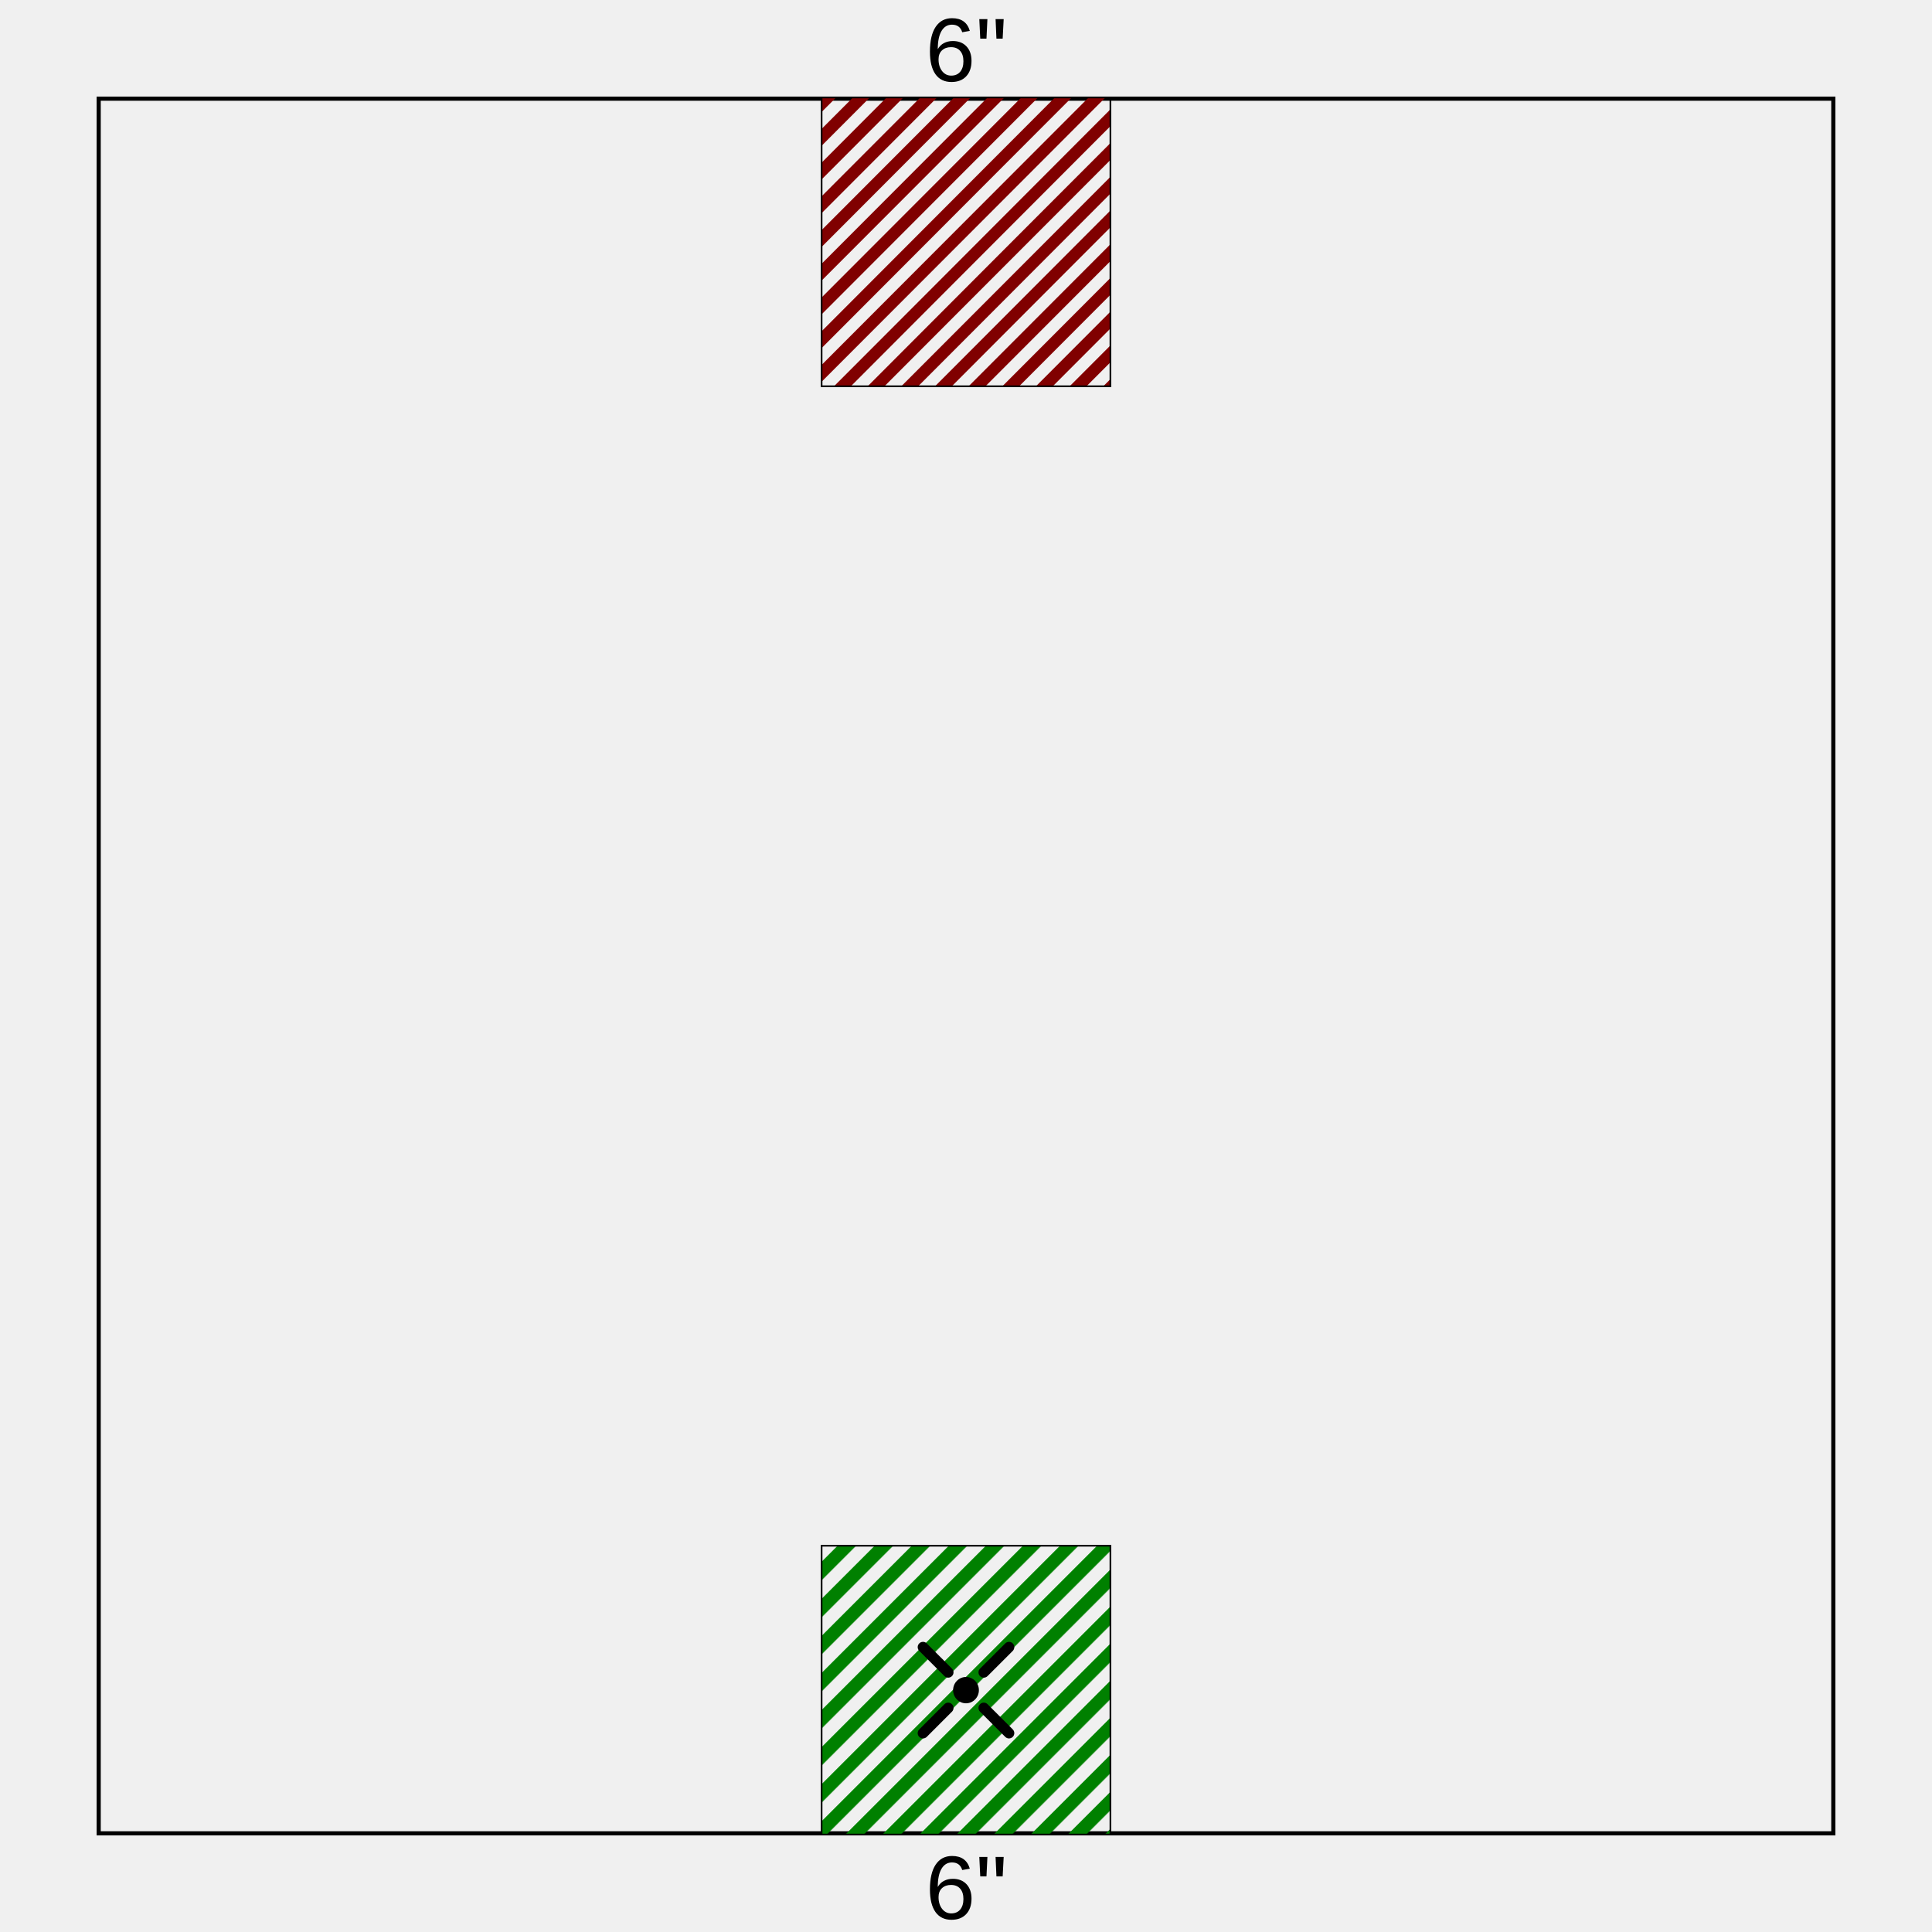
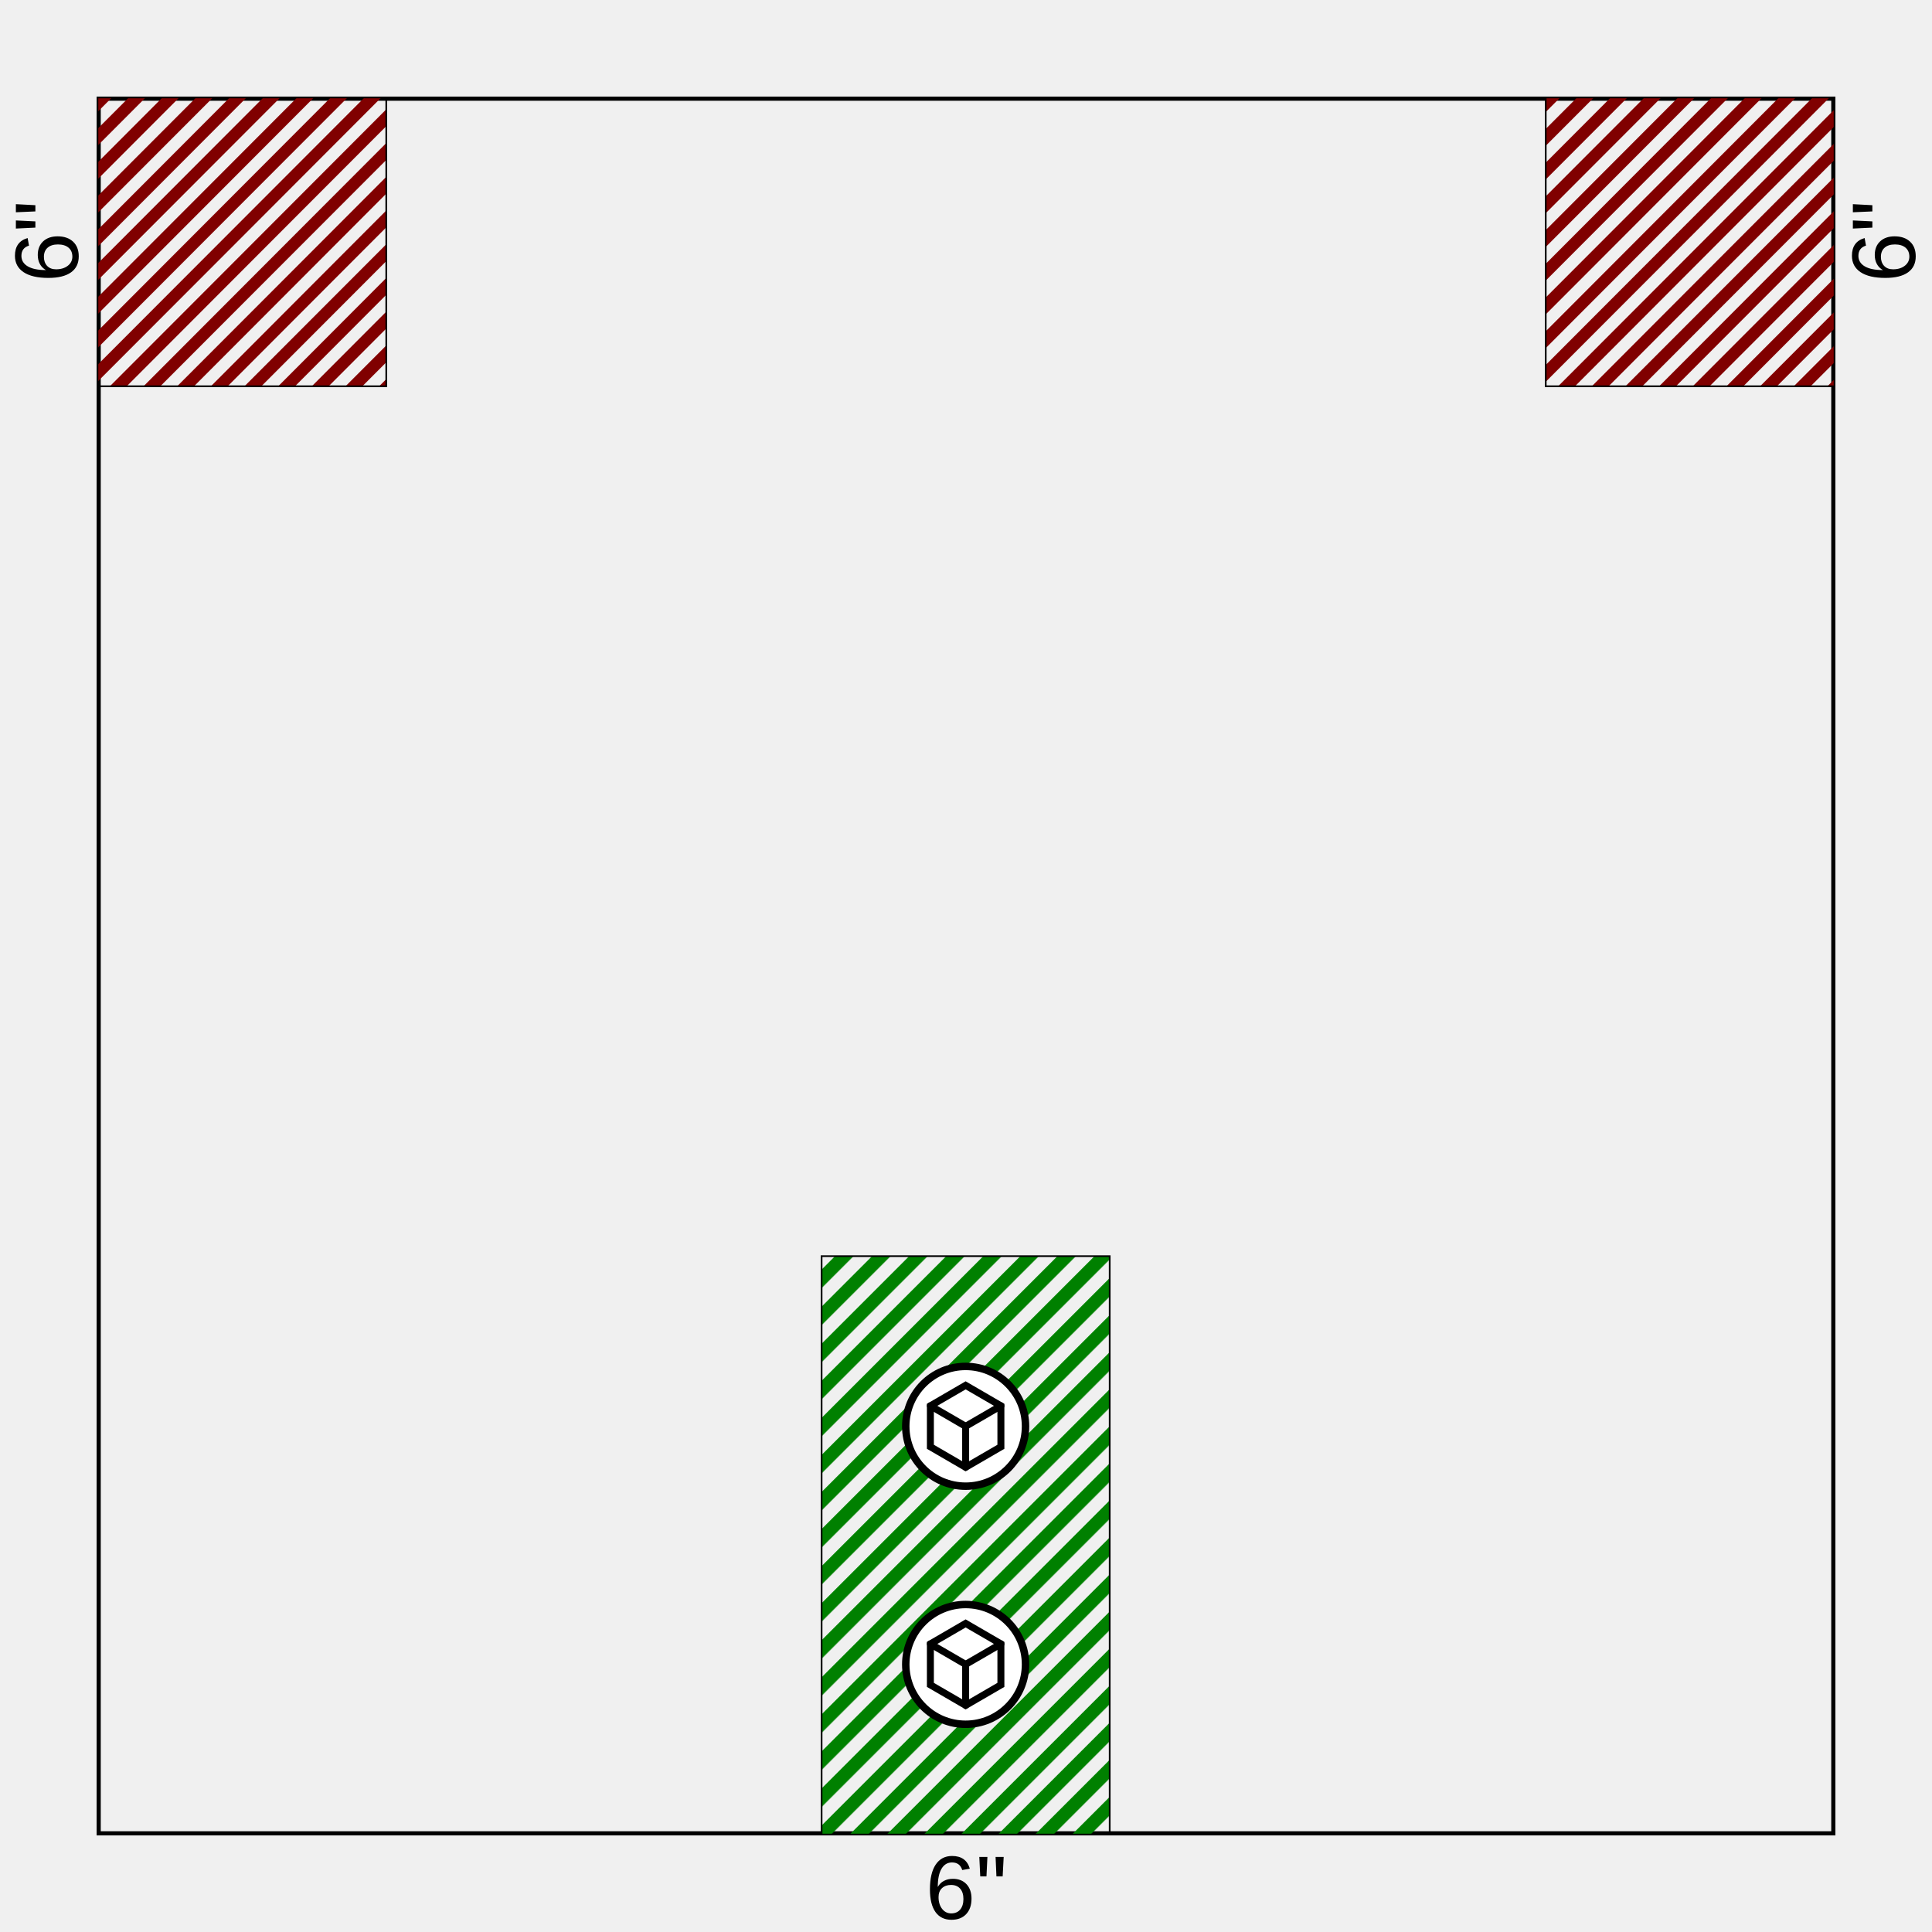
<svg xmlns="http://www.w3.org/2000/svg" xmlns:xlink="http://www.w3.org/1999/xlink" version="1.1" id="svg2" viewBox="0 0 354.331 354.331" height="100mm" width="100mm">
  <defs id="defs4">
-     <pattern xlink:href="#pattern1864" id="pattern1897" patternTransform="matrix(1.699375,1.699375,-2.588199,2.588199,268.6675,360.5193)" />
-     <pattern xlink:href="#pattern5602" id="pattern1864" patternTransform="matrix(1.699375,1.699375,-2.588199,2.588199,268.6676,254.2857)" />
-     <pattern xlink:href="#pattern5598" id="pattern5602" patternTransform="matrix(1.699375,1.699375,-2.588199,2.588199,348.5714,254.2857)" />
-     <pattern xlink:href="#Strips1_1" id="pattern5598" patternTransform="matrix(1.699375,1.699375,-2.588199,2.588199,348.5714,254.2857)" />
-     <pattern id="Strips1_1" patternTransform="translate(0,0) scale(10,10)" height="1" width="2" patternUnits="userSpaceOnUse">
-       <rect id="rect4859" height="2" width="1" y="-0.5" x="0" style="fill:#008000;stroke:none" />
-     </pattern>
    <linearGradient id="linearGradient5588">
      <stop style="stop-color:#000000;stop-opacity:1;" offset="0" id="stop5590" />
    </linearGradient>
+     <pattern xlink:href="#pattern1870" id="pattern1880" patternTransform="matrix(1.670636,1.418719,-2.358328,2.362465,171.2629,276.8179)" />
+     <pattern xlink:href="#pattern5602-1" id="pattern1870" patternTransform="matrix(1.670636,1.418719,-2.358328,2.362465,304.0713,276.8179)" />
    <pattern xlink:href="#pattern5598-5" id="pattern5602-1" patternTransform="matrix(1.670636,1.418719,-2.358328,2.362465,396.8173,342.2324)" />
    <pattern xlink:href="#Strips1_1-2" id="pattern5598-5" patternTransform="matrix(1.699375,1.699375,-2.588199,2.588199,348.5714,254.2857)" />
    <pattern id="Strips1_1-2" patternTransform="translate(0,0) scale(10,10)" height="1" width="2" patternUnits="userSpaceOnUse">
      <rect id="rect4859-6" height="2" width="1" y="-0.5" x="0" style="fill:#800000;stroke:none" />
    </pattern>
    <pattern xlink:href="#pattern5602-1" id="pattern1951" patternTransform="matrix(1.670636,1.418719,-2.358328,2.362465,304.0713,276.8179)" />
    <pattern xlink:href="#pattern5598-5" id="pattern1953" patternTransform="matrix(1.670636,1.418719,-2.358328,2.362465,396.8173,342.2324)" />
    <pattern xlink:href="#Strips1_1-2" id="pattern1955" patternTransform="matrix(1.699375,1.699375,-2.588199,2.588199,348.5714,254.2857)" />
+     <pattern xlink:href="#pattern1870" id="pattern1878" patternTransform="matrix(1.670636,1.418719,-2.358328,2.362465,436.8798,276.8178)" />
    <pattern xlink:href="#pattern5602-1" id="pattern1962" patternTransform="matrix(1.670636,1.418719,-2.358328,2.362465,304.0713,276.8179)" />
    <pattern xlink:href="#pattern5598-5" id="pattern1964" patternTransform="matrix(1.670636,1.418719,-2.358328,2.362465,396.8173,342.2324)" />
    <pattern xlink:href="#Strips1_1-2" id="pattern1966" patternTransform="matrix(1.699375,1.699375,-2.588199,2.588199,348.5714,254.2857)" />
    <pattern xlink:href="#pattern5602-2" id="pattern1864-2" patternTransform="matrix(1.812667,1.812667,-2.760746,2.760746,27.17658,-134.3832)" />
    <pattern xlink:href="#pattern5598-6" id="pattern5602-2" patternTransform="matrix(1.699375,1.699375,-2.588199,2.588199,348.5714,254.2857)" />
    <pattern xlink:href="#Strips1_1-4" id="pattern5598-6" patternTransform="matrix(1.699375,1.699375,-2.588199,2.588199,348.5714,254.2857)" />
    <pattern id="Strips1_1-4" patternTransform="translate(0,0) scale(10,10)" height="1" width="2" patternUnits="userSpaceOnUse">
      <rect id="rect4859-1" height="2" width="1" y="-0.5" x="0" style="fill:#008000;stroke:none" />
    </pattern>
    <marker id="Arrow2Sstart" orient="auto" refX="0" refY="0" style="overflow:visible">
      <path d="M 8.72,4.03 -2.21,0.02 8.72,-4 c -1.75,2.37 -1.74,5.62 0,8.03 z" id="Arrow2SstartPath" style="fill:#000000;fill-opacity:1;stroke:#000000;stroke-opacity:1" transform="matrix(0.3,0,0,0.3,-0.69,0)" />
    </marker>
    <marker id="Arrow2Send" orient="auto" refX="0" refY="0" style="overflow:visible">
      <path d="M 8.72,4.03 -2.21,0.02 8.72,-4 c -1.75,2.37 -1.74,5.62 0,8.03 z" id="Arrow2SendPath" style="fill:#000000;fill-opacity:1;stroke:#000000;stroke-opacity:1" transform="matrix(-0.3,0,0,-0.3,0.69,0)" />
    </marker>
-     <pattern xlink:href="#pattern5602-1-0" id="pattern1870-3" patternTransform="matrix(1.670636,1.418719,-2.358328,2.362465,304.0713,276.8182)" />
-     <pattern xlink:href="#pattern5598-5-0" id="pattern5602-1-0" patternTransform="matrix(1.670636,1.418719,-2.358328,2.362465,396.8173,342.2324)" />
-     <pattern xlink:href="#Strips1_1-2-6" id="pattern5598-5-0" patternTransform="matrix(1.699375,1.699375,-2.588199,2.588199,348.5714,254.2857)" />
-     <pattern id="Strips1_1-2-6" patternTransform="translate(0,0) scale(10,10)" height="1" width="2" patternUnits="userSpaceOnUse">
-       <rect id="rect4859-6-5" height="2" width="1" y="-0.5" x="0" style="fill:#800000;stroke:none" />
+     <pattern xlink:href="#pattern5598-1" id="pattern5602-9" patternTransform="matrix(1.699375,1.699375,-2.588199,2.588199,348.5058,254.2857)" />
+     <pattern xlink:href="#Strips1_1-5" id="pattern5598-1" patternTransform="matrix(1.699375,1.699375,-2.588199,2.588199,348.5714,254.2857)" />
+     <pattern id="Strips1_1-5" patternTransform="translate(0,0) scale(10,10)" height="1" width="2" patternUnits="userSpaceOnUse">
+       <rect id="rect4859-2" height="2" width="1" y="-0.5" x="0" style="fill:#008000;stroke:none" />
    </pattern>
  </defs>
  <g id="layer1" transform="translate(-172.5028,-203.1046)">
    <rect style="color:#000000;display:inline;overflow:visible;visibility:visible;fill:none;fill-opacity:1;fill-rule:nonzero;stroke:#000000;stroke-width:0.762;stroke-miterlimit:4;stroke-dasharray:none;stroke-dashoffset:0;stroke-opacity:1;marker:none;enable-background:accumulate" id="rect4136" width="318.136" height="318.136" x="190.6" y="221.202" />
-     <rect style="color:#000000;font-variation-settings:normal;display:inline;overflow:visible;visibility:visible;opacity:1;vector-effect:none;fill:url(#pattern1897);fill-opacity:1;fill-rule:nonzero;stroke:#000000;stroke-width:0.311;stroke-linecap:butt;stroke-linejoin:miter;stroke-miterlimit:4;stroke-dasharray:none;stroke-dashoffset:0;stroke-opacity:1;marker:none;enable-background:accumulate;stop-color:#000000;stop-opacity:1" id="rect5600" width="52.97" height="52.97" x="323.183" y="486.593" />
+     <rect style="color:#000000;display:inline;overflow:visible;visibility:visible;fill:url(#pattern5602-9);fill-opacity:1;fill-rule:nonzero;stroke:#000000;stroke-width:0.311;stroke-miterlimit:4;stroke-dasharray:none;stroke-dashoffset:0;stroke-opacity:1;marker:none;enable-background:accumulate" id="rect5600-8" width="52.839" height="106.08" x="323.183" y="433.484" />
    <text xml:space="preserve" style="font-style:normal;font-variant:normal;font-weight:normal;font-stretch:normal;font-size:16.535px;line-height:10.335px;font-family:Arial;-inkscape-font-specification:'Arial, Normal';font-variant-ligatures:normal;font-variant-caps:normal;font-variant-numeric:normal;font-variant-east-asian:normal;letter-spacing:0px;word-spacing:0px;fill:#000000;fill-opacity:1;stroke:none;stroke-width:0.413" x="342.212" y="555.038" id="text3266">
      <tspan id="tspan3264" x="342.212" y="555.038" style="font-style:normal;font-variant:normal;font-weight:normal;font-stretch:normal;font-size:16.535px;font-family:Arial;-inkscape-font-specification:'Arial, Normal';font-variant-ligatures:normal;font-variant-caps:normal;font-variant-numeric:normal;font-variant-east-asian:normal;stroke-width:0.413">6"</tspan>
    </text>
-     <g id="g955" transform="matrix(0.6103393,0,0,0.610377,194.8577,328.5974)">
-       <path id="path948" d="m 240.703,287.729 a 1.594,1.594 0 0 0 -1.104,0.467 1.594,1.594 0 0 0 0,2.254 l 7.576,7.574 a 1.594,1.594 0 0 0 2.254,0 1.594,1.594 0 0 0 0,-2.254 l -7.576,-7.574 a 1.594,1.594 0 0 0 -1.15,-0.467 z" style="color:#000000;font-style:normal;font-variant:normal;font-weight:normal;font-stretch:normal;font-size:medium;line-height:normal;font-family:sans-serif;font-variant-ligatures:normal;font-variant-position:normal;font-variant-caps:normal;font-variant-numeric:normal;font-variant-alternates:normal;font-variant-east-asian:normal;font-feature-settings:normal;font-variation-settings:normal;text-indent:0;text-align:start;text-decoration:none;text-decoration-line:none;text-decoration-style:solid;text-decoration-color:#000000;letter-spacing:normal;word-spacing:normal;text-transform:none;writing-mode:lr-tb;direction:ltr;text-orientation:mixed;dominant-baseline:auto;baseline-shift:baseline;text-anchor:start;white-space:normal;shape-padding:0;shape-margin:0;inline-size:0;clip-rule:nonzero;display:inline;overflow:visible;visibility:visible;opacity:1;isolation:auto;mix-blend-mode:normal;color-interpolation:sRGB;color-interpolation-filters:linearRGB;solid-color:#000000;solid-opacity:1;vector-effect:none;fill:#000000;fill-opacity:1;fill-rule:nonzero;stroke:none;stroke-width:3.188;stroke-linecap:round;stroke-linejoin:miter;stroke-miterlimit:4;stroke-dasharray:none;stroke-dashoffset:0;stroke-opacity:1;color-rendering:auto;image-rendering:auto;shape-rendering:auto;text-rendering:auto;enable-background:accumulate;stop-color:#000000;stop-opacity:1" />
-       <path id="path940" d="m 258.967,305.992 a 1.594,1.594 0 0 0 -1.104,0.465 1.594,1.594 0 0 0 0,2.254 l 7.576,7.576 a 1.594,1.594 0 0 0 2.254,0 1.594,1.594 0 0 0 0,-2.254 l -7.576,-7.576 a 1.594,1.594 0 0 0 -1.15,-0.465 z" style="color:#000000;font-style:normal;font-variant:normal;font-weight:normal;font-stretch:normal;font-size:medium;line-height:normal;font-family:sans-serif;font-variant-ligatures:normal;font-variant-position:normal;font-variant-caps:normal;font-variant-numeric:normal;font-variant-alternates:normal;font-variant-east-asian:normal;font-feature-settings:normal;font-variation-settings:normal;text-indent:0;text-align:start;text-decoration:none;text-decoration-line:none;text-decoration-style:solid;text-decoration-color:#000000;letter-spacing:normal;word-spacing:normal;text-transform:none;writing-mode:lr-tb;direction:ltr;text-orientation:mixed;dominant-baseline:auto;baseline-shift:baseline;text-anchor:start;white-space:normal;shape-padding:0;shape-margin:0;inline-size:0;clip-rule:nonzero;display:inline;overflow:visible;visibility:visible;opacity:1;isolation:auto;mix-blend-mode:normal;color-interpolation:sRGB;color-interpolation-filters:linearRGB;solid-color:#000000;solid-opacity:1;vector-effect:none;fill:#000000;fill-opacity:1;fill-rule:nonzero;stroke:none;stroke-width:3.188;stroke-linecap:round;stroke-linejoin:miter;stroke-miterlimit:4;stroke-dasharray:none;stroke-dashoffset:0;stroke-opacity:1;color-rendering:auto;image-rendering:auto;shape-rendering:auto;text-rendering:auto;enable-background:accumulate;stop-color:#000000;stop-opacity:1" />
-       <path id="path936" d="m 266.543,287.729 a 1.594,1.594 0 0 0 -1.104,0.467 l -7.576,7.574 a 1.594,1.594 0 0 0 0,2.254 1.594,1.594 0 0 0 2.254,0 l 7.576,-7.574 a 1.594,1.594 0 0 0 0,-2.254 1.594,1.594 0 0 0 -1.15,-0.467 z" style="color:#000000;font-style:normal;font-variant:normal;font-weight:normal;font-stretch:normal;font-size:medium;line-height:normal;font-family:sans-serif;font-variant-ligatures:normal;font-variant-position:normal;font-variant-caps:normal;font-variant-numeric:normal;font-variant-alternates:normal;font-variant-east-asian:normal;font-feature-settings:normal;font-variation-settings:normal;text-indent:0;text-align:start;text-decoration:none;text-decoration-line:none;text-decoration-style:solid;text-decoration-color:#000000;letter-spacing:normal;word-spacing:normal;text-transform:none;writing-mode:lr-tb;direction:ltr;text-orientation:mixed;dominant-baseline:auto;baseline-shift:baseline;text-anchor:start;white-space:normal;shape-padding:0;shape-margin:0;inline-size:0;clip-rule:nonzero;display:inline;overflow:visible;visibility:visible;opacity:1;isolation:auto;mix-blend-mode:normal;color-interpolation:sRGB;color-interpolation-filters:linearRGB;solid-color:#000000;solid-opacity:1;vector-effect:none;fill:#000000;fill-opacity:1;fill-rule:nonzero;stroke:none;stroke-width:3.188;stroke-linecap:round;stroke-linejoin:miter;stroke-miterlimit:4;stroke-dasharray:none;stroke-dashoffset:0;stroke-opacity:1;color-rendering:auto;image-rendering:auto;shape-rendering:auto;text-rendering:auto;enable-background:accumulate;stop-color:#000000;stop-opacity:1" />
-       <path id="path944" d="m 248.279,305.992 a 1.594,1.594 0 0 0 -1.104,0.465 l -7.576,7.576 a 1.594,1.594 0 0 0 0,2.254 1.594,1.594 0 0 0 2.254,0 l 7.576,-7.576 a 1.594,1.594 0 0 0 0,-2.254 1.594,1.594 0 0 0 -1.15,-0.465 z" style="color:#000000;font-style:normal;font-variant:normal;font-weight:normal;font-stretch:normal;font-size:medium;line-height:normal;font-family:sans-serif;font-variant-ligatures:normal;font-variant-position:normal;font-variant-caps:normal;font-variant-numeric:normal;font-variant-alternates:normal;font-variant-east-asian:normal;font-feature-settings:normal;font-variation-settings:normal;text-indent:0;text-align:start;text-decoration:none;text-decoration-line:none;text-decoration-style:solid;text-decoration-color:#000000;letter-spacing:normal;word-spacing:normal;text-transform:none;writing-mode:lr-tb;direction:ltr;text-orientation:mixed;dominant-baseline:auto;baseline-shift:baseline;text-anchor:start;white-space:normal;shape-padding:0;shape-margin:0;inline-size:0;clip-rule:nonzero;display:inline;overflow:visible;visibility:visible;opacity:1;isolation:auto;mix-blend-mode:normal;color-interpolation:sRGB;color-interpolation-filters:linearRGB;solid-color:#000000;solid-opacity:1;vector-effect:none;fill:#000000;fill-opacity:1;fill-rule:nonzero;stroke:none;stroke-width:3.188;stroke-linecap:round;stroke-linejoin:miter;stroke-miterlimit:4;stroke-dasharray:none;stroke-dashoffset:0;stroke-opacity:1;color-rendering:auto;image-rendering:auto;shape-rendering:auto;text-rendering:auto;enable-background:accumulate;stop-color:#000000;stop-opacity:1" />
-       <path id="path903" style="fill:#000000;fill-opacity:1;stroke:none;stroke-width:6.3;stroke-linecap:round;stroke-linejoin:round;stroke-miterlimit:4;stroke-dasharray:none;paint-order:stroke fill markers" d="m 257.52,302.241 a 3.874,3.953 0 0 1 -3.874,3.953 3.874,3.953 0 0 1 -3.874,-3.953 3.874,3.953 0 0 1 3.874,-3.953 3.874,3.953 0 0 1 3.874,3.953" />
+     <rect style="color:#000000;font-variation-settings:normal;display:inline;overflow:visible;visibility:visible;opacity:1;vector-effect:none;fill:url(#pattern1880);fill-opacity:1;fill-rule:nonzero;stroke:#000000;stroke-width:0.311;stroke-linecap:butt;stroke-linejoin:miter;stroke-miterlimit:4;stroke-dasharray:none;stroke-dashoffset:0;stroke-opacity:1;marker:none;enable-background:accumulate;stop-color:#000000;stop-opacity:1" id="rect1874" width="52.97" height="52.97" x="190.375" y="220.976" />
+     <rect style="color:#000000;font-variation-settings:normal;display:inline;overflow:visible;visibility:visible;opacity:1;vector-effect:none;fill:url(#pattern1878);fill-opacity:1;fill-rule:nonzero;stroke:#000000;stroke-width:0.311;stroke-linecap:butt;stroke-linejoin:miter;stroke-miterlimit:4;stroke-dasharray:none;stroke-dashoffset:0;stroke-opacity:1;marker:none;enable-background:accumulate;stop-color:#000000;stop-opacity:1" id="rect1876" width="52.97" height="52.97" x="455.991" y="220.976" />
+     <text xml:space="preserve" style="font-style:normal;font-variant:normal;font-weight:normal;font-stretch:normal;font-size:16.535px;line-height:10.335px;font-family:Arial;-inkscape-font-specification:'Arial, Normal';font-variant-ligatures:normal;font-variant-caps:normal;font-variant-numeric:normal;font-variant-east-asian:normal;letter-spacing:0px;word-spacing:0px;fill:#000000;fill-opacity:1;stroke:none;stroke-width:0.413" x="-254.918" y="523.694" id="text1901" transform="rotate(-90)">
+       <tspan id="tspan1899" x="-254.918" y="523.694" style="font-style:normal;font-variant:normal;font-weight:normal;font-stretch:normal;font-size:16.535px;font-family:Arial;-inkscape-font-specification:'Arial, Normal';font-variant-ligatures:normal;font-variant-caps:normal;font-variant-numeric:normal;font-variant-east-asian:normal;stroke-width:0.413">6"</tspan>
+     </text>
+     <text xml:space="preserve" style="font-style:normal;font-variant:normal;font-weight:normal;font-stretch:normal;font-size:16.535px;line-height:10.335px;font-family:Arial;-inkscape-font-specification:'Arial, Normal';font-variant-ligatures:normal;font-variant-caps:normal;font-variant-numeric:normal;font-variant-east-asian:normal;letter-spacing:0px;word-spacing:0px;fill:#000000;fill-opacity:1;stroke:none;stroke-width:0.413" x="-254.918" y="186.79" id="text1905" transform="rotate(-90)">
+       <tspan id="tspan1903" x="-254.918" y="186.79" style="font-style:normal;font-variant:normal;font-weight:normal;font-stretch:normal;font-size:16.535px;font-family:Arial;-inkscape-font-specification:'Arial, Normal';font-variant-ligatures:normal;font-variant-caps:normal;font-variant-numeric:normal;font-variant-east-asian:normal;stroke-width:0.413">6"</tspan>
+     </text>
+     <g id="g1" transform="translate(74.49699,25.57412)">
+       <g id="g33-6" transform="matrix(0.7905769,0,0,0.7905769,47.1426,81.42253)">
+         <circle style="fill:#ffffff;fill-opacity:1;stroke:#000000;stroke-width:1.729;stroke-linecap:round;stroke-dasharray:none" id="circle23-4" cx="288.35" cy="507.679" r="13.891" />
+         <g id="g32-3" transform="matrix(0.564612,0,0,0.5681057,148.1943,240.5178)" style="stroke-width:1.766">
+           <path style="fill:#ffffff;fill-opacity:1;stroke:#000000;stroke-width:3.053;stroke-linecap:round;stroke-dasharray:none" id="path29-7" d="m 96.231,293.894 -15.451,8.921 -15.451,-8.921 0,-17.842 15.451,-8.921 15.451,8.921 z" transform="matrix(0.9375,0,0,0.9375,172.5028,203.1046)" />
+           <path id="path30-9" style="fill:#ffffff;stroke:#000000;stroke-width:2.862;stroke-linecap:round" d="m 262.72,461.904 -14.486,8.363" />
+           <path id="path31-9" style="fill:#ffffff;stroke:#000000;stroke-width:2.862;stroke-linecap:round" d="M 248.234,486.994 V 470.267" />
+           <path id="path32-2" style="fill:#ffffff;stroke:#000000;stroke-width:2.862;stroke-linecap:round" d="M 248.234,470.267 233.748,461.904" />
+         </g>
+       </g>
+       <g id="g5" transform="matrix(0.7905769,0,0,0.7905769,47.1426,37.75759)">
+         <circle style="fill:#ffffff;fill-opacity:1;stroke:#000000;stroke-width:1.729;stroke-linecap:round;stroke-dasharray:none" id="circle1" cx="288.35" cy="507.679" r="13.891" />
+         <g id="g4" transform="matrix(0.564612,0,0,0.5681057,148.1943,240.5178)" style="stroke-width:1.766">
+           <path style="fill:#ffffff;fill-opacity:1;stroke:#000000;stroke-width:3.053;stroke-linecap:round;stroke-dasharray:none" id="path1" d="m 96.231,293.894 -15.451,8.921 -15.451,-8.921 0,-17.842 15.451,-8.921 15.451,8.921 z" transform="matrix(0.9375,0,0,0.9375,172.5028,203.1046)" />
+           <path id="path2" style="fill:#ffffff;stroke:#000000;stroke-width:2.862;stroke-linecap:round" d="m 262.72,461.904 -14.486,8.363" />
+           <path id="path3" style="fill:#ffffff;stroke:#000000;stroke-width:2.862;stroke-linecap:round" d="M 248.234,486.994 V 470.267" />
+           <path id="path4" style="fill:#ffffff;stroke:#000000;stroke-width:2.862;stroke-linecap:round" d="M 248.234,470.267 233.748,461.904" />
+         </g>
+       </g>
    </g>
-     <rect style="color:#000000;font-variation-settings:normal;display:inline;overflow:visible;visibility:visible;vector-effect:none;fill:url(#pattern1870-3);fill-opacity:1;fill-rule:nonzero;stroke:#000000;stroke-width:0.311;stroke-linecap:butt;stroke-linejoin:miter;stroke-miterlimit:4;stroke-dasharray:none;stroke-dashoffset:0;stroke-opacity:1;marker:none;enable-background:accumulate;stop-color:#000000" id="rect1812" width="52.97" height="52.97" x="323.183" y="220.977" />
-     <text xml:space="preserve" style="font-style:normal;font-variant:normal;font-weight:normal;font-stretch:normal;font-size:16.535px;line-height:10.335px;font-family:Arial;-inkscape-font-specification:'Arial, Normal';font-variant-ligatures:normal;font-variant-caps:normal;font-variant-numeric:normal;font-variant-east-asian:normal;letter-spacing:0px;word-spacing:0px;fill:#000000;fill-opacity:1;stroke:none;stroke-width:0.413" x="342.212" y="217.989" id="text1">
-       <tspan id="tspan1" x="342.212" y="217.989" style="font-style:normal;font-variant:normal;font-weight:normal;font-stretch:normal;font-size:16.535px;font-family:Arial;-inkscape-font-specification:'Arial, Normal';font-variant-ligatures:normal;font-variant-caps:normal;font-variant-numeric:normal;font-variant-east-asian:normal;stroke-width:0.413">6"</tspan>
-     </text>
  </g>
</svg>
